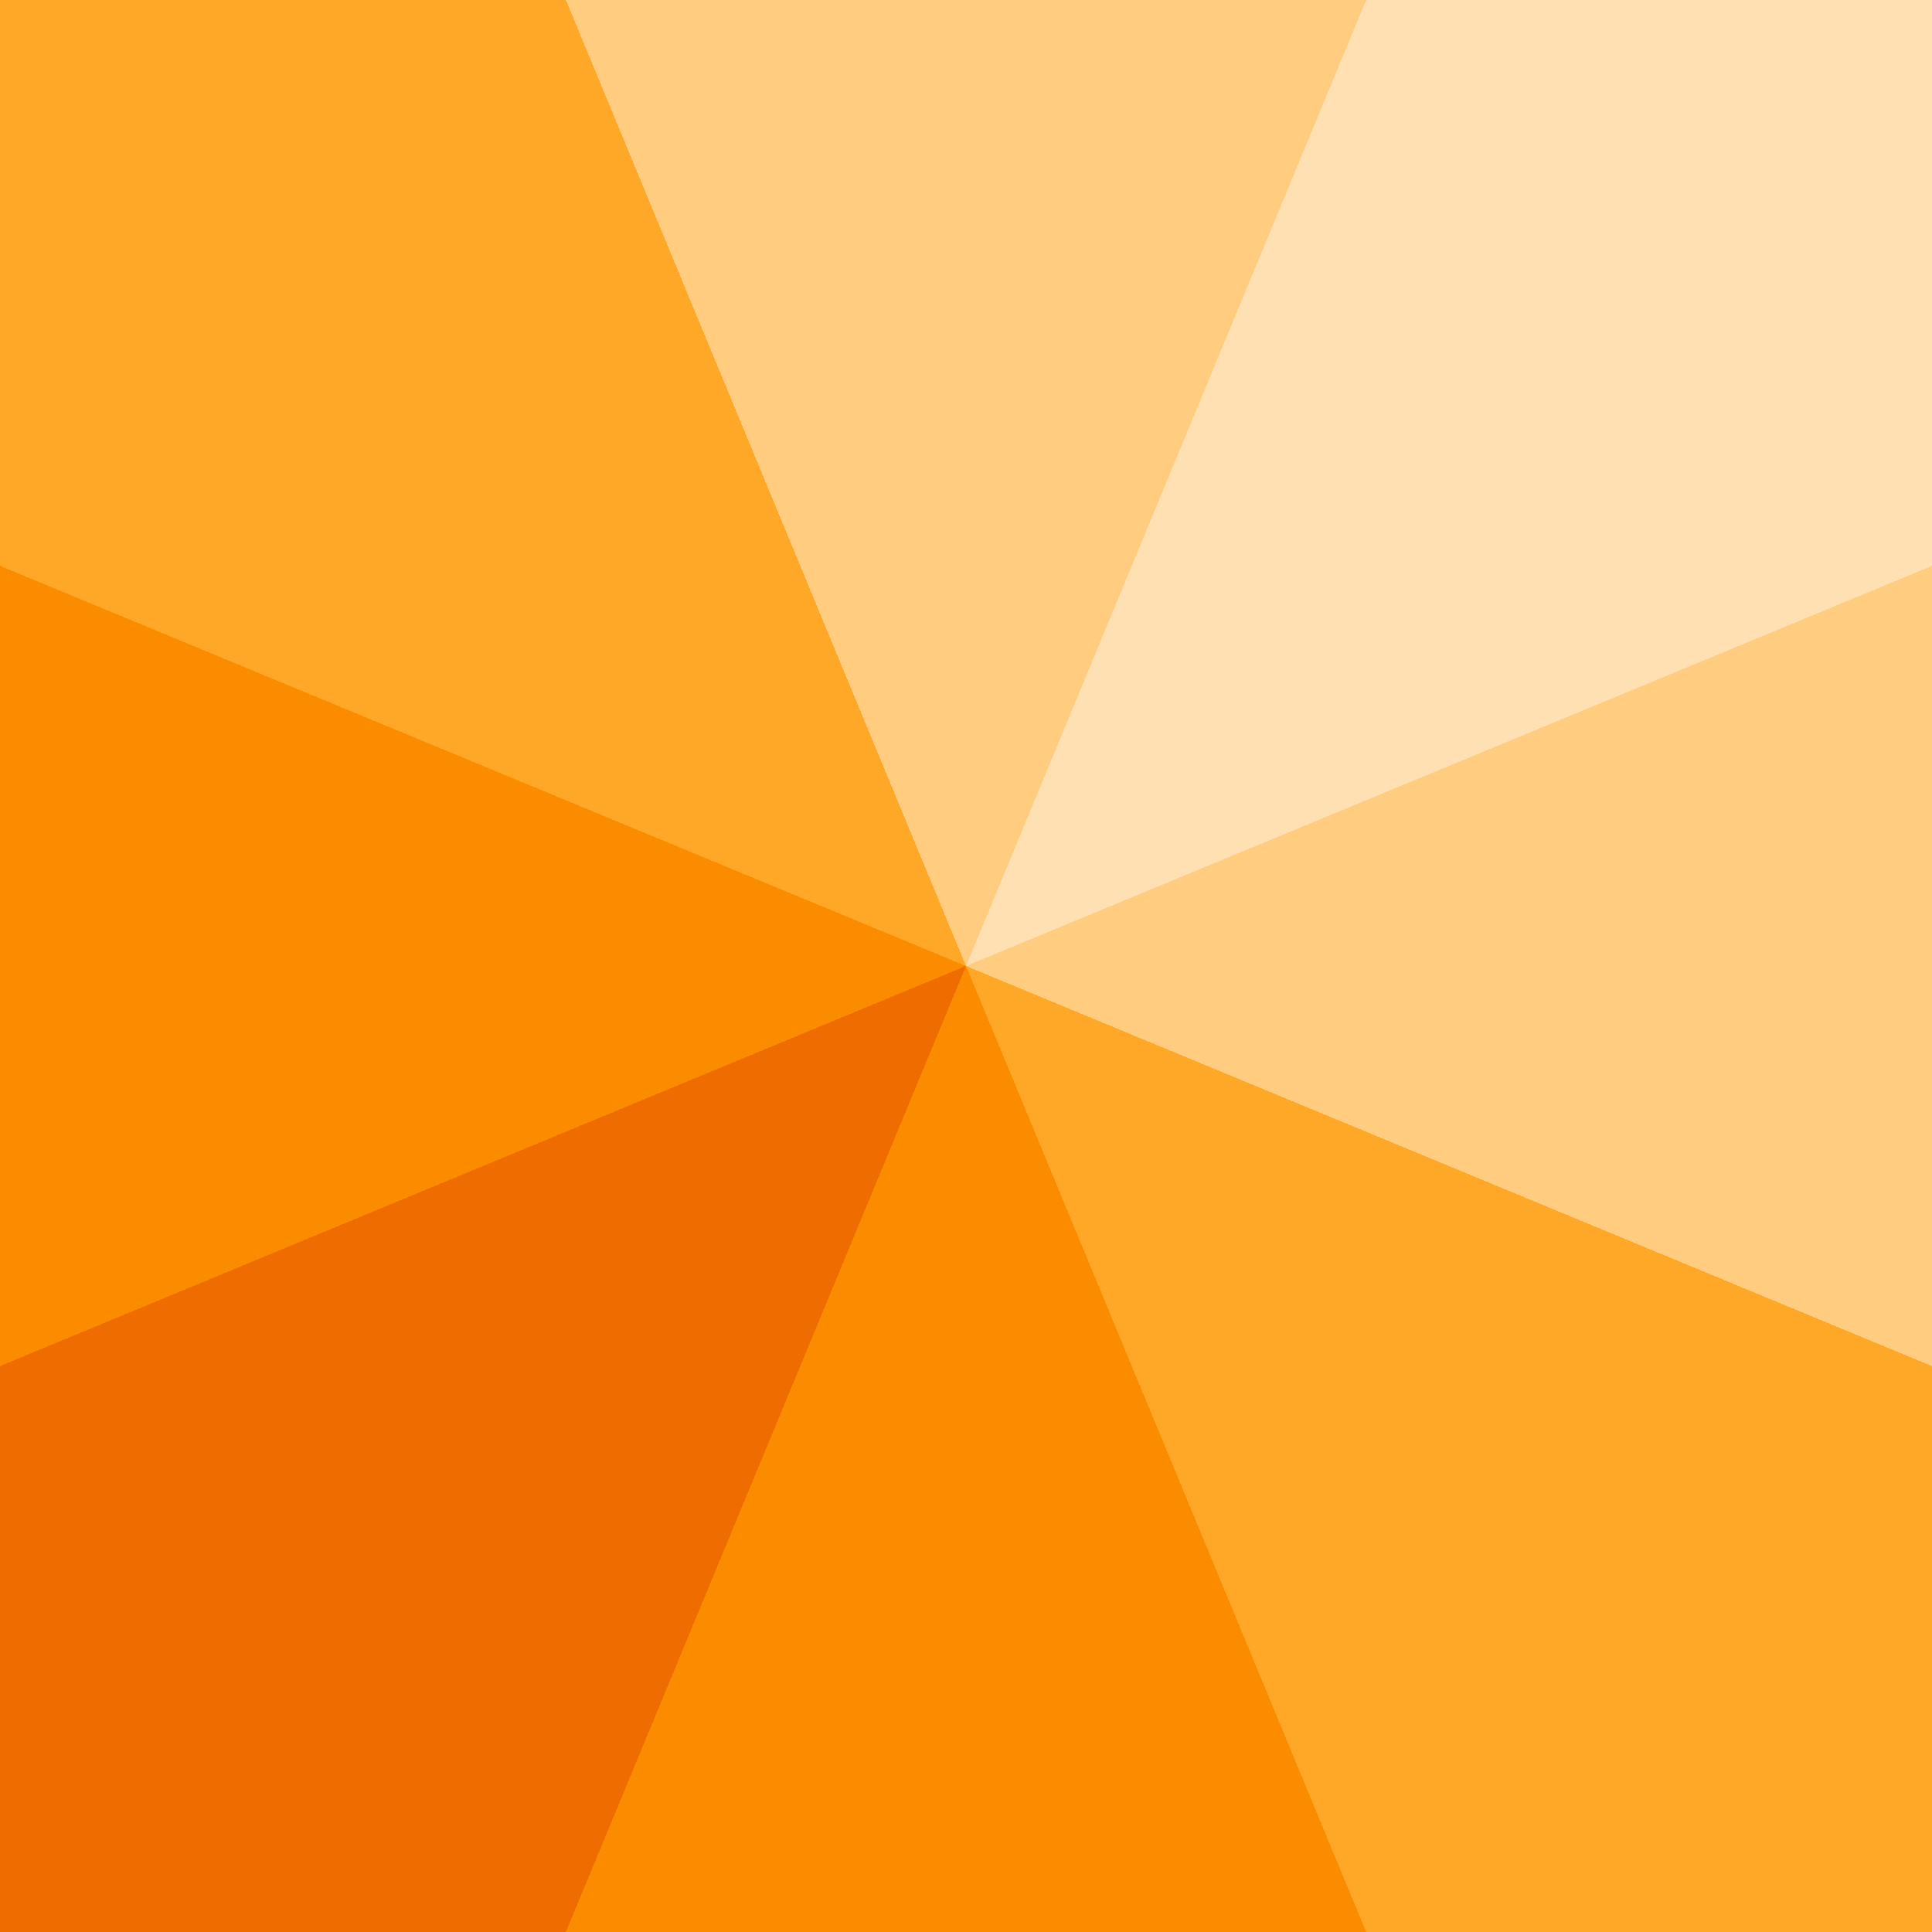
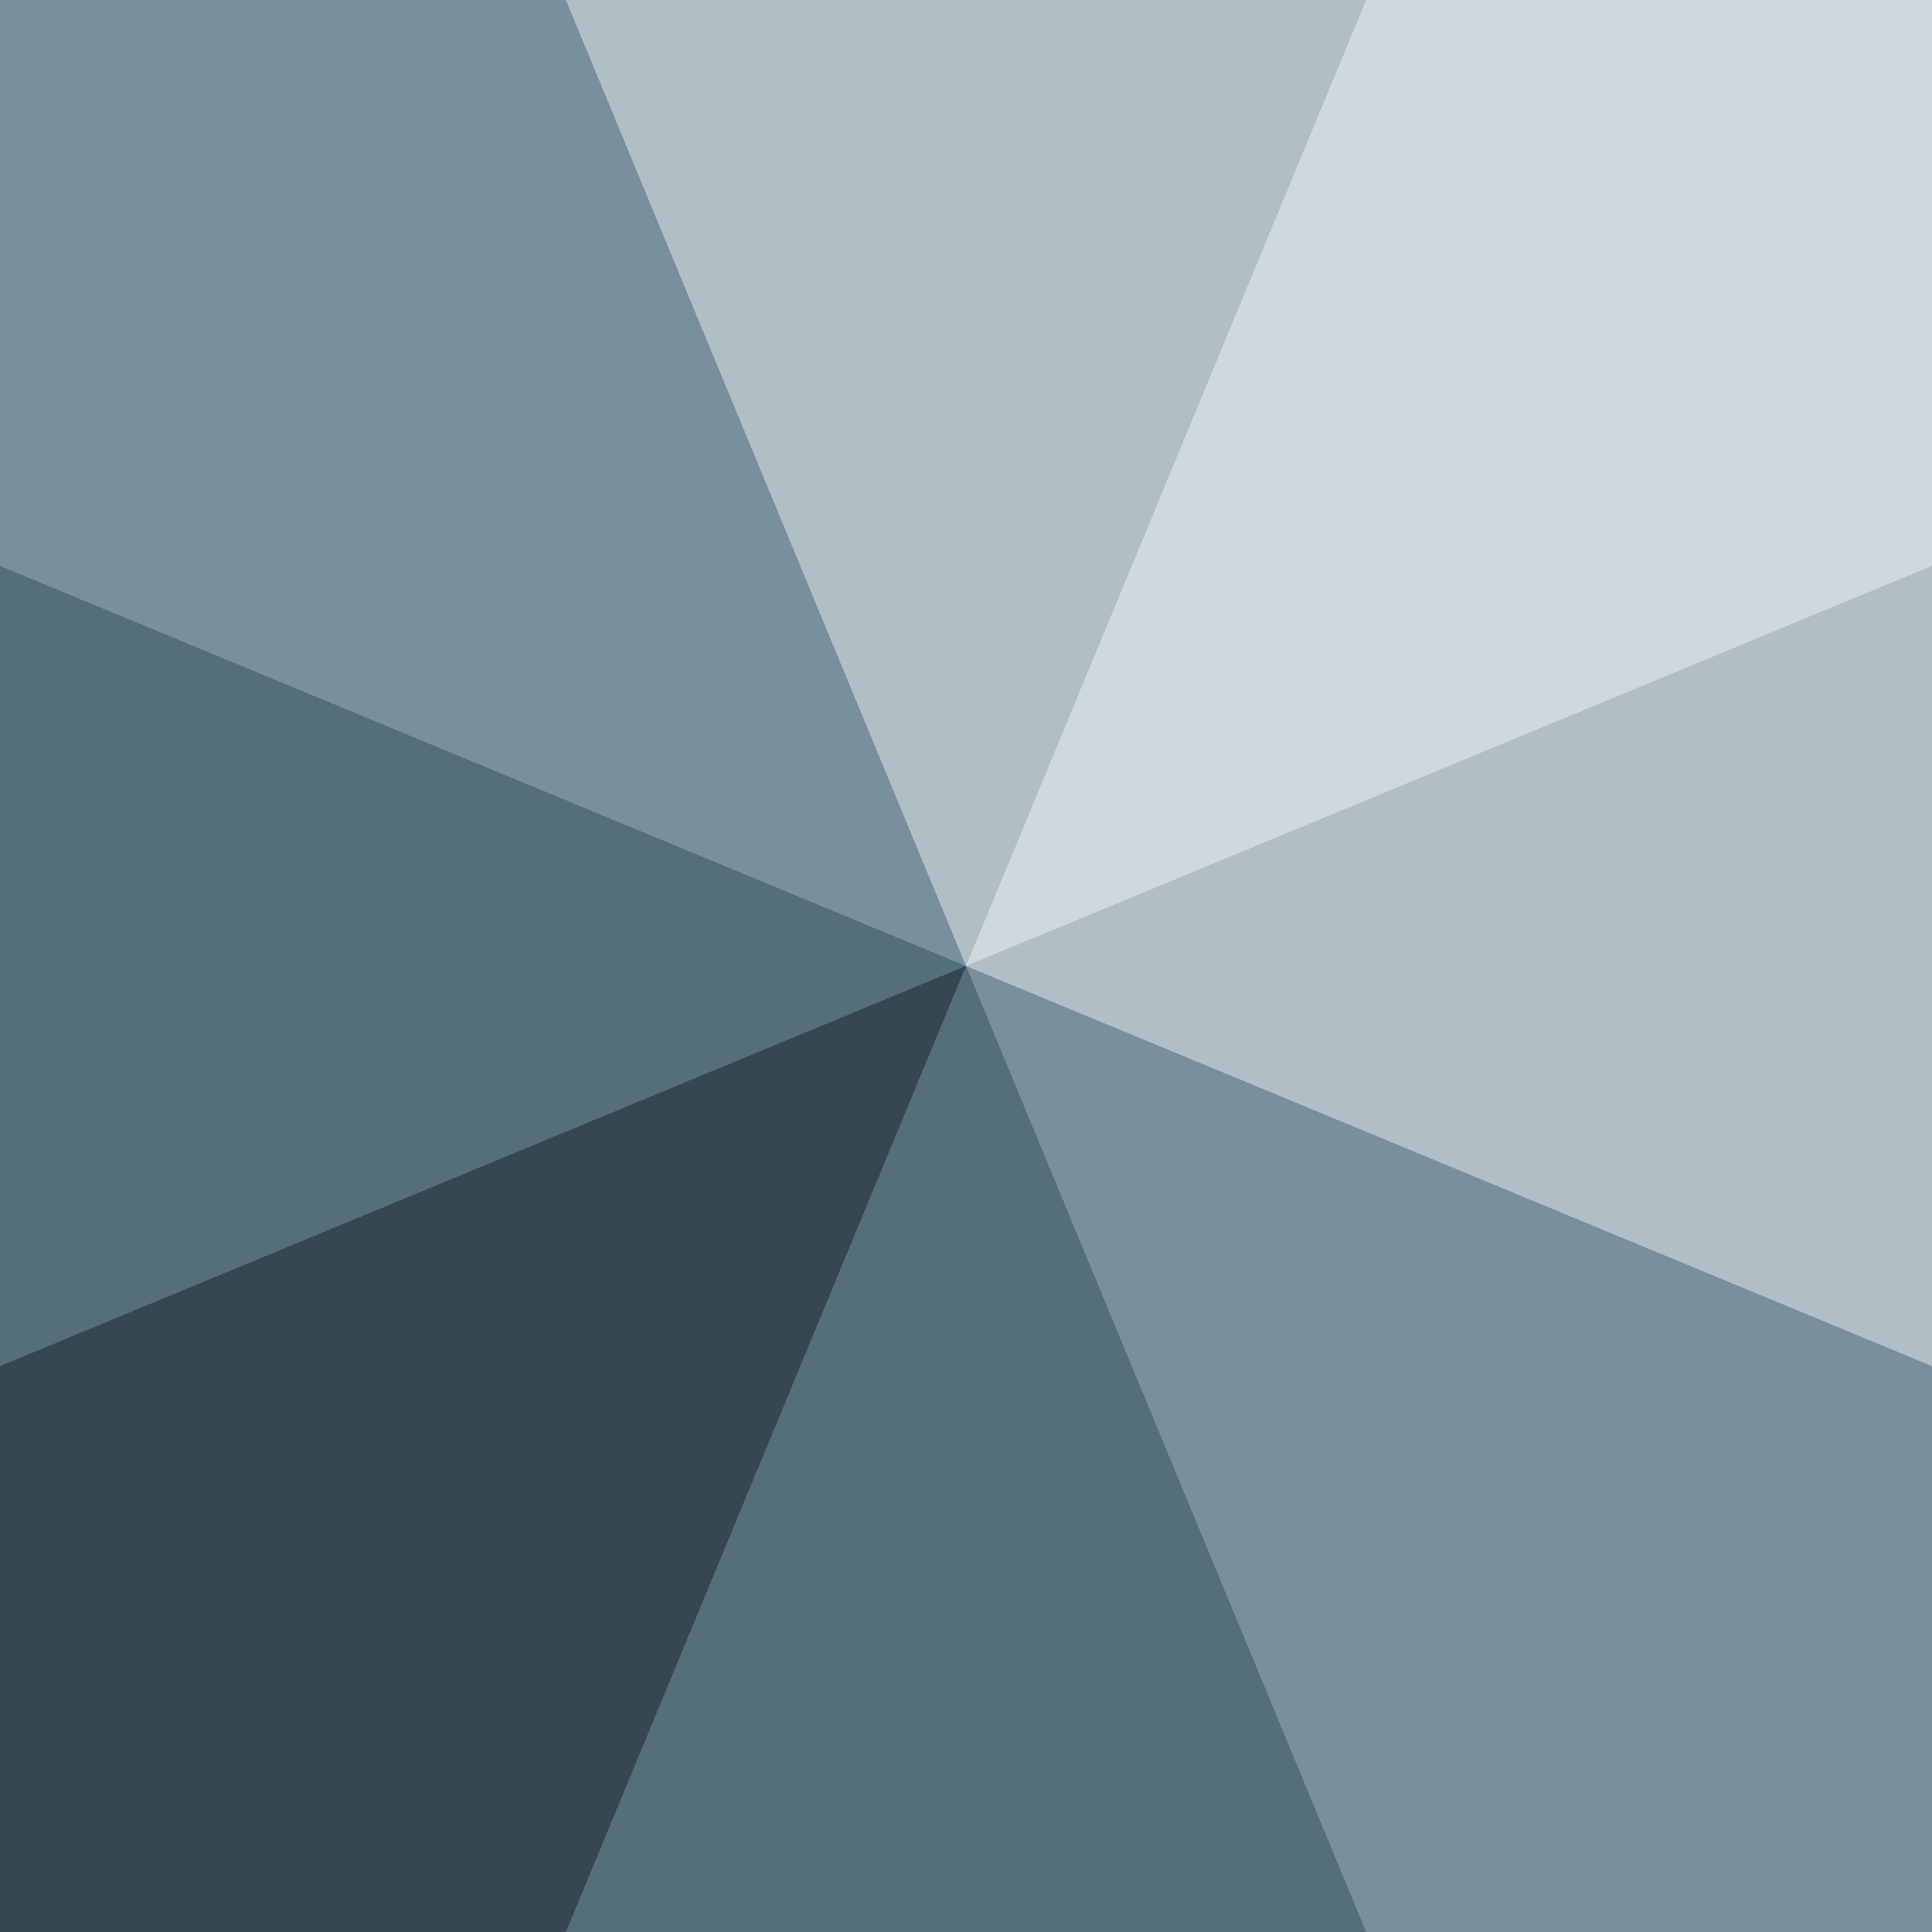
<svg xmlns="http://www.w3.org/2000/svg" width="108" height="108" viewBox="0 0 108 108" version="1.1" id="svg43" style="shape-rendering:crispEdges">
  <defs id="defs37" />
-   <g id="layer3" style="display:none">
-     <rect y="0" x="0" height="108" width="108" id="rect4945" style="opacity:1;fill:#ff6d00;fill-opacity:1;stroke:none;stroke-width:6;stroke-linecap:round;stroke-linejoin:round;stroke-miterlimit:4;stroke-dasharray:none;stroke-opacity:1;shape-rendering:crispEdges" />
-     <path style="opacity:1;fill:#ffab00;fill-opacity:1;stroke:none;stroke-width:6;stroke-linecap:round;stroke-linejoin:round;stroke-miterlimit:4;stroke-dasharray:none;stroke-opacity:1;shape-rendering:crispEdges" d="M 70.086,0 C 78.258,3.491 85.664,8.961 91.5,16.5 107.341,36.963 105.736,68.309 84.375,84.375 67.816,96.829 42.616,95.392 30,78 20.524,64.937 21.794,45.199 35.625,35.625 45.602,28.719 60.56,29.822 67.5,40.5 72.244,47.8 71.308,58.662 63.375,63.375 58.342,66.365 50.893,65.594 48,60 c -1.643,-3.177 -1.033,-7.897 2.625,-9.375 1.732,-0.7 4.404,-0.244 4.875,1.875 0.156,0.703 -0.168,1.99 -1.125,1.875 C 54.291,54.365 53.834,54.166 54,54 54.166,53.834 53.709,53.635 53.625,53.625 52.668,53.51 52.344,54.797 52.5,55.5 c 0.471,2.119 3.143,2.575 4.875,1.875 C 61.033,55.897 61.643,51.177 60,48 57.107,42.406 49.658,41.635 44.625,44.625 36.692,49.338 35.756,60.2 40.5,67.5 47.44,78.178 62.398,79.281 72.375,72.375 86.206,62.801 87.476,43.063 78,30 65.384,12.608 40.184,11.171 23.625,23.625 2.264,39.691 0.659,71.037 16.5,91.5 22.336,99.039 29.742,104.509 37.914,108 H 108 V 0 Z" id="rect4941" />
+   <g style="display:none" id="g1859">
+     <circle style="display:inline;opacity:1;fill:#ffcc80;fill-opacity:1;stroke:none;stroke-width:2;stroke-linecap:round;stroke-linejoin:miter;stroke-miterlimit:4;stroke-dasharray:none;stroke-opacity:1;paint-order:normal;shape-rendering:crispEdges" id="circle1843" cx="54" cy="54" r="77" />
+     <path id="path1857" d="M 83.383,-16.938 54,54 125.078,24.559 A 77,77 0 0 0 108.367,-0.367 l 0.047,-0.047 A 77,77 0 0 0 89.361,-14.295 77,77 0 0 0 88.16,-14.904 l -0.021,0.043 a 77,77 0 0 0 -4.756,-2.076 z" style="display:inline;fill:#ffe0b2;fill-opacity:1;stroke:none;stroke-width:1px;stroke-linecap:butt;stroke-linejoin:miter;stroke-opacity:1;shape-rendering:crispEdges" />
+     <path style="display:inline;fill:#ffa726;fill-opacity:1;stroke:none;stroke-width:1px;stroke-linecap:butt;stroke-linejoin:miter;stroke-opacity:1;shape-rendering:crispEdges" d="M 24.559,-17.078 A 77,77 0 0 0 -0.373,-0.373 l -0.041,-0.041 a 77,77 0 0 0 -5.494,6.17 77,77 0 0 0 -0.225,0.305 77,77 0 0 0 -4.248,5.855 77,77 0 0 0 -0.822,1.391 77,77 0 0 0 -3.023,5.188 77,77 0 0 0 -1.719,3.5 l 0.078,0.035 a 77,77 0 0 0 -1.043,2.598 l -0.205,-0.084 A 77,77 0 0 0 -23,54 a 77,77 0 0 0 3.936,23.988 77,77 0 0 0 0.268,0.812 l 0.027,-0.01 a 77,77 0 0 0 1.822,4.596 l -0.131,0.055 a 77,77 0 0 0 0.922,1.936 77,77 0 0 0 0.779,1.641 77,77 0 0 0 2.582,4.986 77,77 0 0 0 1.354,2.236 77,77 0 0 0 2.625,4.025 77,77 0 0 0 2.051,2.732 77,77 0 0 0 2.562,3.184 77,77 0 0 0 0.826,1.027 l 0.062,-0.055 a 77,77 0 0 0 2.941,3.219 l -0.041,0.041 a 77,77 0 0 0 6.146,5.477 77,77 0 0 0 0.656,0.482 77,77 0 0 0 5.502,3.992 77,77 0 0 0 1.793,1.061 77,77 0 0 0 4.775,2.783 77,77 0 0 0 3.66,1.797 l 0.037,-0.082 a 77,77 0 0 0 2.473,0.986 l -0.086,0.205 A 77,77 0 0 0 54,131 a 77,77 0 0 0 23.982,-3.934 77,77 0 0 0 0.537,-0.176 l -0.006,-0.019 a 77,77 0 0 0 4.879,-1.914 l 0.049,0.121 a 77,77 0 0 0 1.666,-0.793 77,77 0 0 0 1.871,-0.891 77,77 0 0 0 4.783,-2.455 77,77 0 0 0 2.48,-1.5 77,77 0 0 0 3.801,-2.457 77,77 0 0 0 3.963,-2.977 77,77 0 0 0 1.408,-1.105 77,77 0 0 0 0.557,-0.436 l -0.035,-0.041 a 77,77 0 0 0 4.436,-4.053 l 0.043,0.043 a 77,77 0 0 0 10.018,-12.404 77,77 0 0 0 0.146,-0.25 77,77 0 0 0 3.711,-6.371 77,77 0 0 0 0.35,-0.676 l -0.029,-0.014 a 77,77 0 0 0 2.363,-5.301 L 54,54 Z M 129.85,66.752 a 77,77 0 0 1 -0.018,0.123 77,77 0 0 0 0.018,-0.123 z" id="path1845" />
+     <path style="display:inline;fill:#fb8c00;fill-opacity:1;stroke:none;stroke-width:1px;stroke-linecap:butt;stroke-linejoin:miter;stroke-opacity:1;shape-rendering:crispEdges" d="M -17.115,24.543 A 77,77 0 0 0 -23,54 a 77,77 0 0 0 3.936,23.988 77,77 0 0 0 0.268,0.812 l 0.027,-0.01 a 77,77 0 0 0 1.822,4.596 l -0.131,0.055 a 77,77 0 0 0 0.922,1.936 77,77 0 0 0 0.779,1.641 77,77 0 0 0 2.582,4.986 77,77 0 0 0 1.354,2.236 77,77 0 0 0 2.625,4.025 77,77 0 0 0 2.051,2.732 77,77 0 0 0 2.562,3.184 77,77 0 0 0 0.826,1.027 l 0.062,-0.055 a 77,77 0 0 0 2.941,3.219 l -0.041,0.041 a 77,77 0 0 0 6.146,5.477 77,77 0 0 0 0.656,0.482 77,77 0 0 0 5.502,3.992 77,77 0 0 0 1.793,1.061 77,77 0 0 0 4.775,2.783 77,77 0 0 0 3.66,1.797 l 0.037,-0.082 a 77,77 0 0 0 2.473,0.986 l -0.086,0.205 A 77,77 0 0 0 54,131 a 77,77 0 0 0 23.982,-3.934 77,77 0 0 0 0.537,-0.176 l -0.006,-0.019 a 77,77 0 0 0 4.879,-1.914 L 54,54 Z M 129.85,66.752 a 77,77 0 0 1 -0.018,0.123 77,77 0 0 0 0.018,-0.123 z m -25.914,45.672 a 77,77 0 0 1 -0.521,0.477 77,77 0 0 0 0.557,-0.436 z m -1.93,1.582 a 77,77 0 0 1 -3.963,2.977 77,77 0 0 0 3.963,-2.977 z m -7.764,5.434 a 77,77 0 0 1 -2.48,1.5 77,77 0 0 0 2.48,-1.5 z m -7.264,3.955 a 77,77 0 0 1 -1.871,0.891 77,77 0 0 0 1.871,-0.891 z" id="path1888" />
+     <path style="display:inline;fill:#ef6c00;fill-opacity:1;stroke:none;stroke-width:1px;stroke-linecap:butt;stroke-linejoin:miter;stroke-opacity:1;shape-rendering:crispEdges" d="m 54,54 -71.078,29.441 a 77,77 0 0 0 16.705,24.932 l -0.041,0.041 a 77,77 0 0 0 6.146,5.477 77,77 0 0 0 0.656,0.482 77,77 0 0 0 5.502,3.992 77,77 0 0 0 1.793,1.061 77,77 0 0 0 4.775,2.783 77,77 0 0 0 3.66,1.797 l 0.037,-0.082 a 77,77 0 0 0 2.473,0.986 z" id="path1875" />
  </g>
-   <g id="layer4" style="display:none">
-     <rect style="opacity:1;fill:#ff6d00;fill-opacity:1;stroke:none;stroke-width:1;stroke-linecap:round;stroke-linejoin:round;stroke-miterlimit:4;stroke-dasharray:none;stroke-opacity:1" id="rect4962" width="108" height="108" x="0" y="-108" transform="scale(1,-1)" />
-     <path style="fill:#ffab00;fill-opacity:1;fill-rule:evenodd;stroke:none;stroke-width:1;stroke-miterlimit:4;stroke-dasharray:none;stroke-opacity:1" d="M 75.326,0 C 82.101,3.469 88.269,8.327 93.365,14.633 110.758,36.154 109.359,69.449 87.162,87.162 69.035,101.628 41.092,100.385 26.352,81.648 14.465,66.539 15.564,43.338 31.219,31.219 c 12.446,-9.634 31.476,-8.672 41.303,4.26 7.686,10.114 6.852,25.509 -3.691,33.352 -8.093,6.02 -20.351,5.303 -26.494,-3.166 C 37.722,59.304 38.33,49.723 45.016,45.016 49.909,41.57 57.236,42.078 60.75,47.25 c 2.493,3.67 2.076,9.131 -1.83,11.67 -2.669,1.735 -6.614,1.4 -8.375,-1.465 -1.148,-1.868 -0.887,-4.613 1.141,-5.771 1.245,-0.711 3.063,-0.513 3.771,0.857 0.402,0.777 0.259,1.912 -0.613,2.303 -0.444,0.198 -1.094,0.1 -1.275,-0.412 l 0.863,-0.863 c -0.181,-0.512 -0.832,-0.61 -1.275,-0.412 -0.873,0.39 -1.015,1.523 -0.613,2.301 0.709,1.37 2.527,1.569 3.771,0.857 2.027,-1.158 2.289,-3.901 1.141,-5.77 -1.761,-2.865 -5.706,-3.2 -8.375,-1.465 C 45.174,51.619 44.757,57.08 47.25,60.75 c 3.514,5.172 10.841,5.68 15.734,2.234 6.686,-4.708 7.293,-14.288 2.68,-20.648 C 59.521,33.867 47.263,33.15 39.17,39.17 28.626,47.012 27.793,62.407 35.479,72.521 45.305,85.453 64.336,86.416 76.781,76.781 92.436,64.662 93.535,41.461 81.648,26.352 66.908,7.615 38.965,6.372 20.838,20.838 -1.359,38.551 -2.758,71.844 14.635,93.365 19.731,99.671 25.899,104.531 32.674,108 H 0 V 15.109 C 2.344,12.472 4.904,9.987 7.701,7.701 11.446,4.641 15.502,2.079 19.754,0 Z M 108,92.881 V 108 H 88.242 c 4.253,-2.08 8.311,-4.64 12.057,-7.701 2.814,-2.3 5.377,-4.784 7.701,-7.418 z" id="path4956" />
-   </g>
-   <g id="layer5" style="display:none">
-     <rect style="opacity:1;fill:#ffab00;fill-opacity:1;stroke:none;stroke-width:1;stroke-linecap:round;stroke-linejoin:miter;stroke-miterlimit:4;stroke-dasharray:none;stroke-opacity:1;paint-order:normal;shape-rendering:crispEdges" id="rect1528" width="108" height="108" x="0" y="0" />
-     <path style="opacity:1;fill:#ff6d00;fill-opacity:1;stroke:none;stroke-width:1;stroke-linecap:round;stroke-linejoin:miter;stroke-miterlimit:4;stroke-dasharray:none;stroke-opacity:1;paint-order:normal;shape-rendering:crispEdges" d="M 0,0 V 3.836 C 38.715,10.326 57.48,24.822 54,54 76.35,44.421 82.368,26.671 76.002,0 Z M 30.078,45.055 C 20.177,45.086 10.273,49.729 0,58.533 V 108 h 31.998 c -6.367,-26.672 -0.351,-44.423 22,-54.002 C 45.899,47.939 37.988,45.03 30.078,45.055 Z M 108,49.465 C 89.518,65.306 72.236,67.647 53.998,54.002 50.518,83.181 69.283,97.677 108,104.166 Z" id="rect839" />
-   </g>
-   <g id="layer6" style="display:none">
-     <circle style="opacity:1;fill:#ff5722;fill-opacity:1;stroke:none;stroke-width:2;stroke-linecap:round;stroke-linejoin:miter;stroke-miterlimit:4;stroke-dasharray:none;stroke-opacity:1;paint-order:normal" id="path4763" cx="54" cy="54" r="77" />
-     <path style="fill:#f44336;fill-opacity:1;stroke:none;stroke-width:1px;stroke-linecap:butt;stroke-linejoin:miter;stroke-opacity:1" d="M 24.559,-17.078 A 77,77 0 0 0 -15.945,21.994 L 54,54 Z" id="path4765" />
-     <path style="fill:#e91e63;fill-opacity:1;stroke:none;stroke-width:1px;stroke-linecap:butt;stroke-linejoin:miter;stroke-opacity:1" d="M -0.414,-0.414 A 77,77 0 0 0 -22.748,48.973 L 54,54 Z" id="path4767" />
-     <path style="fill:#9c27b0;fill-opacity:1;stroke:none;stroke-width:1px;stroke-linecap:butt;stroke-linejoin:miter;stroke-opacity:1" d="M -17.115,24.543 A 77,77 0 0 0 -23,54 77,77 0 0 0 -18.797,78.801 L 54,54 Z" id="path4769" />
-     <path style="fill:#673ab7;fill-opacity:1;stroke:none;stroke-width:1px;stroke-linecap:butt;stroke-linejoin:miter;stroke-opacity:1" d="m -23,54 a 77,77 0 0 0 19.623,51.209 L 54,54 Z" id="path4771" />
-     <path style="fill:#3f51b5;fill-opacity:1;stroke:none;stroke-width:1px;stroke-linecap:butt;stroke-linejoin:miter;stroke-opacity:1" d="M 54,54 -17.078,83.441 A 77,77 0 0 0 22.119,124.006 Z" id="path4773" />
-     <path style="fill:#2196f3;fill-opacity:1;stroke:none;stroke-width:1px;stroke-linecap:butt;stroke-linejoin:miter;stroke-opacity:1" d="M 54,54 -0.414,108.414 A 77,77 0 0 0 51.072,130.854 Z" id="path4775" />
-     <path style="fill:#03a9f4;fill-opacity:1;stroke:none;stroke-width:1px;stroke-linecap:butt;stroke-linejoin:miter;stroke-opacity:1" d="M 54,54 24.543,125.115 A 77,77 0 0 0 54,131 77,77 0 0 0 78.52,126.891 Z" id="path4777" />
-     <path style="fill:#00bcd4;fill-opacity:1;stroke:none;stroke-width:1px;stroke-linecap:butt;stroke-linejoin:miter;stroke-opacity:1" d="m 54,54 v 77 a 77,77 0 0 0 49.971,-18.535 z" id="path4779" />
-     <path style="fill:#009688;fill-opacity:1;stroke:none;stroke-width:1px;stroke-linecap:butt;stroke-linejoin:miter;stroke-opacity:1" d="m 54,54 29.441,71.078 A 77,77 0 0 0 122.639,88.713 Z" id="path4781" />
-     <path style="fill:#4caf50;fill-opacity:1;stroke:none;stroke-width:1px;stroke-linecap:butt;stroke-linejoin:miter;stroke-opacity:1" d="m 54,54 54.414,54.414 a 77,77 0 0 0 22.293,-48.559 z" id="path4783" />
-     <path style="fill:#8bc34a;fill-opacity:1;stroke:none;stroke-width:1px;stroke-linecap:butt;stroke-linejoin:miter;stroke-opacity:1" d="M 126.389,27.967 54,54 125.115,83.457 A 77,77 0 0 0 131,54 77,77 0 0 0 126.389,27.967 Z" id="path4785" />
-     <path style="fill:#cddc39;fill-opacity:1;stroke:none;stroke-width:1px;stroke-linecap:butt;stroke-linejoin:miter;stroke-opacity:1" d="M 110.99,2.35 54,54 h 77 A 77,77 0 0 0 110.99,2.35 Z" id="path4787" />
-     <path style="fill:#ffeb3b;fill-opacity:1;stroke:none;stroke-width:1px;stroke-linecap:butt;stroke-linejoin:miter;stroke-opacity:1" d="M 88.16,-14.904 54,54 125.078,24.559 A 77,77 0 0 0 88.16,-14.904 Z" id="path4789" />
-     <path style="fill:#ffc107;fill-opacity:1;stroke:none;stroke-width:1px;stroke-linecap:butt;stroke-linejoin:miter;stroke-opacity:1" d="M 59.086,-22.746 54,54 108.414,-0.414 A 77,77 0 0 0 59.086,-22.746 Z" id="path4791" />
-     <path style="fill:#ff9800;fill-opacity:1;stroke:none;stroke-width:1px;stroke-linecap:butt;stroke-linejoin:miter;stroke-opacity:1" d="M 54,-23 V 54 L 83.457,-17.115 A 77,77 0 0 0 54,-23 Z" id="path4793" />
-   </g>
-   <g id="layer8" style="display:inline">
-     <circle r="77" cy="54" cx="54" id="circle1643" style="display:inline;opacity:1;fill:#ffcc80;fill-opacity:1;stroke:none;stroke-width:2;stroke-linecap:round;stroke-linejoin:miter;stroke-miterlimit:4;stroke-dasharray:none;stroke-opacity:1;paint-order:normal;shape-rendering:crispEdges" />
-     <path style="display:inline;fill:#ffa726;fill-opacity:1;stroke:none;stroke-width:1px;stroke-linecap:butt;stroke-linejoin:miter;stroke-opacity:1;shape-rendering:crispEdges" d="M 24.559 -17.078 A 77 77 0 0 0 -0.373 -0.373 L -0.414 -0.414 A 77 77 0 0 0 -5.908 5.756 A 77 77 0 0 0 -6.133 6.061 A 77 77 0 0 0 -10.381 11.916 A 77 77 0 0 0 -11.203 13.307 A 77 77 0 0 0 -14.227 18.494 A 77 77 0 0 0 -15.945 21.994 L -15.867 22.029 A 77 77 0 0 0 -22.748 48.973 L 54 54 L 24.559 -17.078 z " id="path1645" />
-     <path style="display:inline;fill:#fb8c00;fill-opacity:1;stroke:none;stroke-width:1px;stroke-linecap:butt;stroke-linejoin:miter;stroke-opacity:1;shape-rendering:crispEdges" d="M -17.115 24.543 A 77 77 0 0 0 -23 54 A 77 77 0 0 0 -19.064 77.988 A 77 77 0 0 0 -18.797 78.801 L -18.77 78.791 A 77 77 0 0 0 -3.377 105.209 L 54 54 L -17.115 24.543 z " id="path1649" />
-     <path style="display:inline;fill:#ef6c00;fill-opacity:1;stroke:none;stroke-width:1px;stroke-linecap:butt;stroke-linejoin:miter;stroke-opacity:1;shape-rendering:crispEdges" d="M 54 54 L -17.078 83.441 A 77 77 0 0 0 -0.373 108.373 L -0.414 108.414 A 77 77 0 0 0 5.732 113.891 A 77 77 0 0 0 6.389 114.373 A 77 77 0 0 0 11.891 118.365 A 77 77 0 0 0 13.684 119.426 A 77 77 0 0 0 18.459 122.209 A 77 77 0 0 0 22.119 124.006 L 22.156 123.924 A 77 77 0 0 0 51.072 130.854 L 54 54 z " id="path1653" />
-     <path style="display:inline;fill:#fb8c00;fill-opacity:1;stroke:none;stroke-width:1px;stroke-linecap:butt;stroke-linejoin:miter;stroke-opacity:1;shape-rendering:crispEdges" d="M 54 54 L 24.543 125.115 A 77 77 0 0 0 54 131 A 77 77 0 0 0 77.982 127.066 A 77 77 0 0 0 78.52 126.891 L 78.514 126.871 A 77 77 0 0 0 103.971 112.465 L 54 54 z " id="path1657" />
-     <path style="display:inline;fill:#ffa726;fill-opacity:1;stroke:none;stroke-width:1px;stroke-linecap:butt;stroke-linejoin:miter;stroke-opacity:1;shape-rendering:crispEdges" d="M 54 54 L 83.441 125.078 A 77 77 0 0 0 108.371 108.371 L 108.414 108.414 A 77 77 0 0 0 118.432 96.01 A 77 77 0 0 0 118.578 95.76 A 77 77 0 0 0 122.289 89.389 A 77 77 0 0 0 122.639 88.713 L 122.609 88.699 A 77 77 0 0 0 130.707 59.855 L 54 54 z " id="path1661" />
-     <path style="display:inline;fill:#ffcc80;fill-opacity:1;stroke:none;stroke-width:1px;stroke-linecap:butt;stroke-linejoin:miter;stroke-opacity:1;shape-rendering:crispEdges" d="M 110.99 2.35 L 54 54 L 125.115 83.457 A 77 77 0 0 0 131 54 A 77 77 0 0 0 127.193 30.35 A 77 77 0 0 0 126.389 27.967 L 126.326 27.988 A 77 77 0 0 0 110.99 2.35 z " id="path1665" />
-     <path style="display:inline;fill:#ffe0b2;fill-opacity:1;stroke:none;stroke-width:1px;stroke-linecap:butt;stroke-linejoin:miter;stroke-opacity:1;shape-rendering:crispEdges" d="M 83.383 -16.938 L 54 54 L 125.078 24.559 A 77 77 0 0 0 108.367 -0.367 L 108.414 -0.414 A 77 77 0 0 0 89.361 -14.295 A 77 77 0 0 0 88.16 -14.904 L 88.139 -14.861 A 77 77 0 0 0 83.383 -16.938 z " id="path1669" />
-   </g>
-   <g id="layer2" style="display:none">
-     <path id="path1460" d="m 54,28 a 2,2 0 1 0 0,4 c 7.19,0 13.865,3.512 17.963,9.318 l -2.615,1.51 c 0.382,0.525 0.746,1.065 1.076,1.633 0.36,0.596 0.592,1.277 0.689,1.967 l 4.67,-2.695 A 2,2 0 0 0 76.518,41 C 71.875,32.958 63.286,28 54,28 Z m 0,10 a 2,2 0 1 0 0,4 c 3.612,0 6.983,1.624 9.24,4.354 l -2.648,1.529 a 9,9 0 0 1 2,3.467 l 4.139,-2.391 A 2,2 0 0 0 67.855,46 C 64.999,41.052 59.713,38 54,38 Z M 33.246,39.975 A 2,2 0 0 0 31.482,41 c -4.643,8.042 -4.643,17.958 0,26 a 2,2 0 1 0 3.465,-2 C 31.352,58.773 31.055,51.235 34.035,44.783 l 2.613,1.51 c 0.266,-0.599 0.555,-1.192 0.887,-1.768 0.347,-0.618 0.82,-1.139 1.371,-1.551 l -4.41,-2.545 a 2,2 0 0 0 -1.25,-0.455 z m 8.66,5 A 2,2 0 0 0 40.145,46 c -2.857,4.948 -2.857,11.052 0,16 a 2,2 0 1 0 3.463,-2 c -1.806,-3.128 -2.085,-6.86 -0.85,-10.18 l 2.643,1.525 a 9,9 0 0 1 2.01,-3.459 L 43.158,45.432 A 2,2 0 0 0 41.906,44.975 Z M 54,48 a 6,6 0 0 0 -6,6 6,6 0 0 0 6,6 6,6 0 0 0 6,-6 6,6 0 0 0 -6,-6 z M 66.156,58.975 A 2,2 0 0 0 64.393,60 C 62.586,63.129 59.493,65.237 56,65.826 v -3.062 A 9,9 0 0 1 54,63 9,9 0 0 1 52,62.766 v 4.91 A 2,2 0 0 0 54,70 c 5.713,0 10.999,-3.052 13.855,-8 A 2,2 0 0 0 66.156,58.975 Z m 8.66,5 A 2,2 0 0 0 73.053,65 C 69.457,71.227 63.078,75.253 56,75.898 V 72.881 C 55.348,72.95 54.69,72.995 54.025,72.996 53.336,73.003 52.638,72.858 52,72.596 v 5.08 A 2,2 0 0 0 54,80 c 9.286,0 17.875,-4.958 22.518,-13 a 2,2 0 0 0 -1.701,-3.025 z" style="opacity:1;fill:#ffffff;stroke:#424242;stroke-opacity:1" />
-     <path style="opacity:1;fill:#ffffff" d="m 54,28 a 2,2 0 1 0 0,4 c 7.19,0 13.865,3.512 17.963,9.318 l -2.615,1.51 c 0.382,0.525 0.746,1.065 1.076,1.633 0.36,0.596 0.592,1.277 0.689,1.967 l 4.67,-2.695 A 2,2 0 0 0 76.518,41 C 71.875,32.958 63.286,28 54,28 Z m 0,10 a 2,2 0 1 0 0,4 c 3.612,0 6.983,1.624 9.24,4.354 l -2.648,1.529 a 9,9 0 0 1 2,3.467 l 4.139,-2.391 A 2,2 0 0 0 67.855,46 C 64.999,41.052 59.713,38 54,38 Z M 33.246,39.975 A 2,2 0 0 0 31.482,41 c -4.643,8.042 -4.643,17.958 0,26 a 2,2 0 1 0 3.465,-2 C 31.352,58.773 31.055,51.235 34.035,44.783 l 2.613,1.51 c 0.266,-0.599 0.555,-1.192 0.887,-1.768 0.347,-0.618 0.82,-1.139 1.371,-1.551 l -4.41,-2.545 a 2,2 0 0 0 -1.25,-0.455 z m 8.66,5 A 2,2 0 0 0 40.145,46 c -2.857,4.948 -2.857,11.052 0,16 a 2,2 0 1 0 3.463,-2 c -1.806,-3.128 -2.085,-6.86 -0.85,-10.18 l 2.643,1.525 a 9,9 0 0 1 2.01,-3.459 L 43.158,45.432 A 2,2 0 0 0 41.906,44.975 Z M 54,48 a 6,6 0 0 0 -6,6 6,6 0 0 0 6,6 6,6 0 0 0 6,-6 6,6 0 0 0 -6,-6 z M 66.156,58.975 A 2,2 0 0 0 64.393,60 C 62.586,63.129 59.493,65.237 56,65.826 v -3.062 A 9,9 0 0 1 54,63 9,9 0 0 1 52,62.766 v 4.91 A 2,2 0 0 0 54,70 c 5.713,0 10.999,-3.052 13.855,-8 A 2,2 0 0 0 66.156,58.975 Z m 8.66,5 A 2,2 0 0 0 73.053,65 C 69.457,71.227 63.078,75.253 56,75.898 V 72.881 C 55.348,72.95 54.69,72.995 54.025,72.996 53.336,73.003 52.638,72.858 52,72.596 v 5.08 A 2,2 0 0 0 54,80 c 9.286,0 17.875,-4.958 22.518,-13 a 2,2 0 0 0 -1.701,-3.025 z" id="path4568" />
-   </g>
-   <g id="layer7" style="display:none">
-     <path style="display:inline;opacity:1;fill:#424242;fill-opacity:1;stroke:#fafafa;stroke-width:1;stroke-linecap:round;stroke-linejoin:miter;stroke-miterlimit:4;stroke-dasharray:none;stroke-opacity:1;paint-order:normal;shape-rendering:crispEdges" d="m 54,25.045 a 28.941,28.941 0 0 1 3.65,0.26 l 0.844,2.957 a 26.14,26.14 0 0 1 5.65,1.637 l 2.283,-2.008 a 28.941,28.941 0 0 1 6.158,3.914 l -0.9,2.979 a 26.14,26.14 0 0 1 3.844,4.428 L 78.582,38.75 a 28.941,28.941 0 0 1 3.021,6.645 l -2.328,1.988 a 26.14,26.14 0 0 1 0.836,5.82 l 2.805,1.256 a 28.941,28.941 0 0 1 -1.049,7.225 l -3.035,0.414 a 26.14,26.14 0 0 1 -2.451,5.332 l 1.693,2.592 a 28.941,28.941 0 0 1 -4.797,5.502 l -2.77,-1.289 a 26.14,26.14 0 0 1 -4.947,3.18 l 0.021,3.055 a 28.941,28.941 0 0 1 -6.996,2.076 l -1.656,-2.615 A 26.14,26.14 0 0 1 54,80.127 26.14,26.14 0 0 1 51.059,79.943 l -1.633,2.584 a 28.941,28.941 0 0 1 -7.01,-2.037 l 0.023,-3.096 a 26.14,26.14 0 0 1 -4.947,-3.162 l -2.777,1.293 a 28.941,28.941 0 0 1 -4.785,-5.508 l 1.686,-2.584 a 26.14,26.14 0 0 1 -2.432,-5.336 l -3.082,-0.42 a 28.941,28.941 0 0 1 -1.025,-7.215 l 2.824,-1.266 a 26.14,26.14 0 0 1 0.838,-5.805 L 26.373,45.375 a 28.941,28.941 0 0 1 3.062,-6.623 l 3.004,0.455 a 26.14,26.14 0 0 1 3.871,-4.432 l -0.887,-2.943 a 28.941,28.941 0 0 1 6.143,-3.947 L 43.875,29.914 a 26.14,26.14 0 0 1 5.637,-1.678 l 0.836,-2.922 A 28.941,28.941 0 0 1 54,25.045 Z" id="path4795" />
-     <circle style="display:inline;opacity:1;fill:#fafafa;fill-opacity:1;stroke:none;stroke-width:2;stroke-linecap:round;stroke-linejoin:miter;stroke-miterlimit:4;stroke-dasharray:none;stroke-opacity:1;paint-order:normal;shape-rendering:crispEdges" id="path4897" cx="54" cy="54" r="19" />
-     <path style="display:inline;opacity:1;fill:#424242;fill-opacity:1;stroke:none;stroke-width:3.535;stroke-linecap:round;stroke-linejoin:miter;stroke-miterlimit:4;stroke-dasharray:none;stroke-opacity:1;paint-order:normal;shape-rendering:crispEdges" d="m 45.146,42.854 v 3.811 c 8.964,0 16.189,7.225 16.189,16.189 h 3.811 c 0,-11.023 -8.977,-20 -20,-20 z m 0,6.668 v 3.809 c 5.282,0 9.523,4.241 9.523,9.523 h 3.809 c 0,-7.341 -5.991,-13.332 -13.332,-13.332 z m 2.857,7.619 a 2.857,2.857 0 0 0 -2.857,2.855 2.857,2.857 0 0 0 2.857,2.857 2.857,2.857 0 0 0 2.855,-2.857 2.857,2.857 0 0 0 -2.855,-2.855 z" id="path4913" />
+   <g id="g1904" style="display:inline">
+     <circle r="77" cy="54" cx="54" id="circle1894" style="display:inline;opacity:1;fill:#b0bec5;fill-opacity:1;stroke:none;stroke-width:2;stroke-linecap:round;stroke-linejoin:miter;stroke-miterlimit:4;stroke-dasharray:none;stroke-opacity:1;paint-order:normal;shape-rendering:crispEdges" />
+     <path style="display:inline;fill:#cfd8dc;fill-opacity:1;stroke:none;stroke-width:1px;stroke-linecap:butt;stroke-linejoin:miter;stroke-opacity:1;shape-rendering:crispEdges" d="M 83.383,-16.938 54,54 125.078,24.559 A 77,77 0 0 0 108.367,-0.367 l 0.047,-0.047 A 77,77 0 0 0 89.361,-14.295 77,77 0 0 0 88.16,-14.904 l -0.021,0.043 a 77,77 0 0 0 -4.756,-2.076 z" id="path1896" />
+     <path id="path1898" d="M 24.559,-17.078 A 77,77 0 0 0 -0.373,-0.373 l -0.041,-0.041 a 77,77 0 0 0 -5.494,6.17 77,77 0 0 0 -0.225,0.305 77,77 0 0 0 -4.248,5.855 77,77 0 0 0 -0.822,1.391 77,77 0 0 0 -3.023,5.188 77,77 0 0 0 -1.719,3.5 l 0.078,0.035 a 77,77 0 0 0 -1.043,2.598 l -0.205,-0.084 A 77,77 0 0 0 -23,54 a 77,77 0 0 0 3.936,23.988 77,77 0 0 0 0.268,0.812 l 0.027,-0.01 a 77,77 0 0 0 1.822,4.596 l -0.131,0.055 a 77,77 0 0 0 0.922,1.936 77,77 0 0 0 0.779,1.641 77,77 0 0 0 2.582,4.986 77,77 0 0 0 1.354,2.236 77,77 0 0 0 2.625,4.025 77,77 0 0 0 2.051,2.732 77,77 0 0 0 2.562,3.184 77,77 0 0 0 0.826,1.027 l 0.062,-0.055 a 77,77 0 0 0 2.941,3.219 l -0.041,0.041 a 77,77 0 0 0 6.146,5.477 77,77 0 0 0 0.656,0.482 77,77 0 0 0 5.502,3.992 77,77 0 0 0 1.793,1.061 77,77 0 0 0 4.775,2.783 77,77 0 0 0 3.66,1.797 l 0.037,-0.082 a 77,77 0 0 0 2.473,0.986 l -0.086,0.205 A 77,77 0 0 0 54,131 a 77,77 0 0 0 23.982,-3.934 77,77 0 0 0 0.537,-0.176 l -0.006,-0.019 a 77,77 0 0 0 4.879,-1.914 l 0.049,0.121 a 77,77 0 0 0 1.666,-0.793 77,77 0 0 0 1.871,-0.891 77,77 0 0 0 4.783,-2.455 77,77 0 0 0 2.48,-1.5 77,77 0 0 0 3.801,-2.457 77,77 0 0 0 3.963,-2.977 77,77 0 0 0 1.408,-1.105 77,77 0 0 0 0.557,-0.436 l -0.035,-0.041 a 77,77 0 0 0 4.436,-4.053 l 0.043,0.043 a 77,77 0 0 0 10.018,-12.404 77,77 0 0 0 0.146,-0.25 77,77 0 0 0 3.711,-6.371 77,77 0 0 0 0.35,-0.676 l -0.029,-0.014 a 77,77 0 0 0 2.363,-5.301 L 54,54 Z M 129.85,66.752 a 77,77 0 0 1 -0.018,0.123 77,77 0 0 0 0.018,-0.123 z" style="display:inline;fill:#78909c;fill-opacity:1;stroke:none;stroke-width:1px;stroke-linecap:butt;stroke-linejoin:miter;stroke-opacity:1;shape-rendering:crispEdges" />
+     <path id="path1900" d="M -17.115,24.543 A 77,77 0 0 0 -23,54 a 77,77 0 0 0 3.936,23.988 77,77 0 0 0 0.268,0.812 l 0.027,-0.01 a 77,77 0 0 0 1.822,4.596 l -0.131,0.055 a 77,77 0 0 0 0.922,1.936 77,77 0 0 0 0.779,1.641 77,77 0 0 0 2.582,4.986 77,77 0 0 0 1.354,2.236 77,77 0 0 0 2.625,4.025 77,77 0 0 0 2.051,2.732 77,77 0 0 0 2.562,3.184 77,77 0 0 0 0.826,1.027 l 0.062,-0.055 a 77,77 0 0 0 2.941,3.219 l -0.041,0.041 a 77,77 0 0 0 6.146,5.477 77,77 0 0 0 0.656,0.482 77,77 0 0 0 5.502,3.992 77,77 0 0 0 1.793,1.061 77,77 0 0 0 4.775,2.783 77,77 0 0 0 3.66,1.797 l 0.037,-0.082 a 77,77 0 0 0 2.473,0.986 l -0.086,0.205 A 77,77 0 0 0 54,131 a 77,77 0 0 0 23.982,-3.934 77,77 0 0 0 0.537,-0.176 l -0.006,-0.019 a 77,77 0 0 0 4.879,-1.914 L 54,54 Z M 129.85,66.752 a 77,77 0 0 1 -0.018,0.123 77,77 0 0 0 0.018,-0.123 z m -25.914,45.672 a 77,77 0 0 1 -0.521,0.477 77,77 0 0 0 0.557,-0.436 z m -1.93,1.582 a 77,77 0 0 1 -3.963,2.977 77,77 0 0 0 3.963,-2.977 z m -7.764,5.434 a 77,77 0 0 1 -2.48,1.5 77,77 0 0 0 2.48,-1.5 z m -7.264,3.955 a 77,77 0 0 1 -1.871,0.891 77,77 0 0 0 1.871,-0.891 z" style="display:inline;fill:#546e7a;fill-opacity:1;stroke:none;stroke-width:1px;stroke-linecap:butt;stroke-linejoin:miter;stroke-opacity:1;shape-rendering:crispEdges" />
+     <path id="path1902" d="m 54,54 -71.078,29.441 a 77,77 0 0 0 16.705,24.932 l -0.041,0.041 a 77,77 0 0 0 6.146,5.477 77,77 0 0 0 0.656,0.482 77,77 0 0 0 5.502,3.992 77,77 0 0 0 1.793,1.061 77,77 0 0 0 4.775,2.783 77,77 0 0 0 3.66,1.797 l 0.037,-0.082 a 77,77 0 0 0 2.473,0.986 z" style="display:inline;fill:#37474f;fill-opacity:1;stroke:none;stroke-width:1px;stroke-linecap:butt;stroke-linejoin:miter;stroke-opacity:1;shape-rendering:crispEdges" />
  </g>
  <g id="layer1" style="display:none">
    <rect id="rect3750" width="72" height="72" x="18" y="18" style="opacity:0.25;fill:#ffffff" />
    <circle style="opacity:0.25;fill:#ffffff" id="path4557" cx="54" cy="54" r="33" />
    <circle style="opacity:0.25;fill:#ffffff" id="path4565" cx="54" cy="54" r="26" />
  </g>
</svg>
